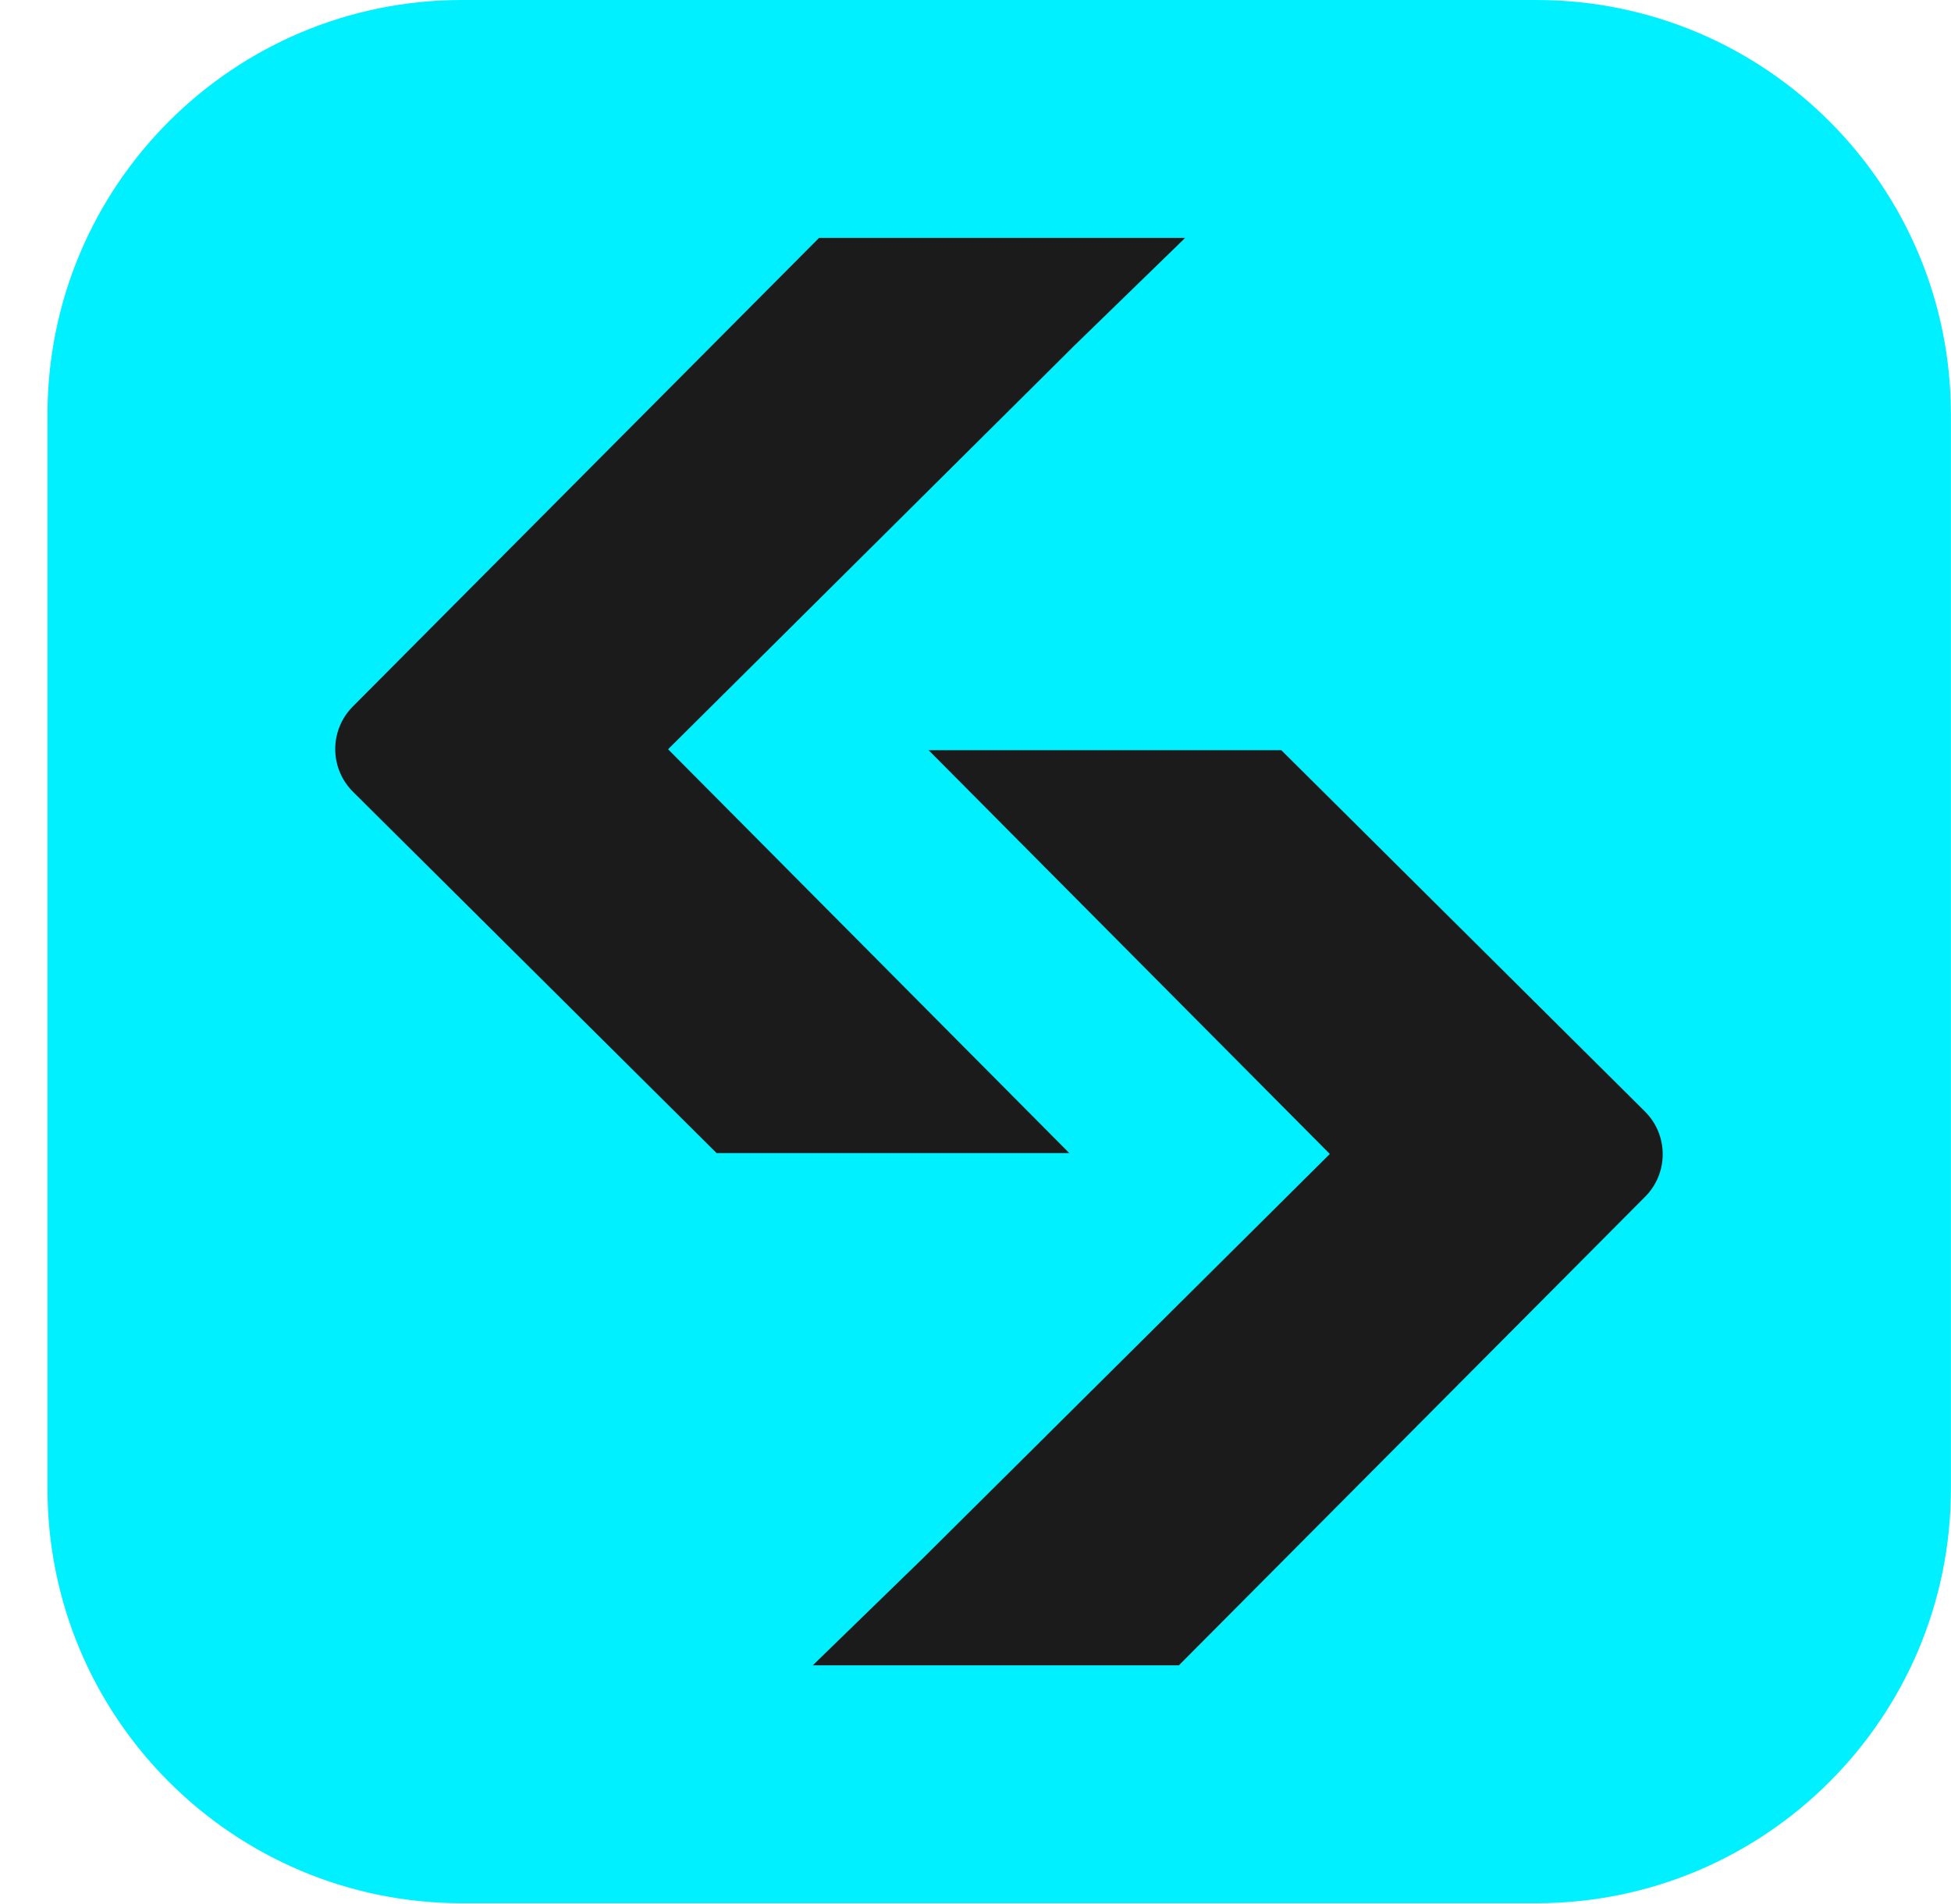
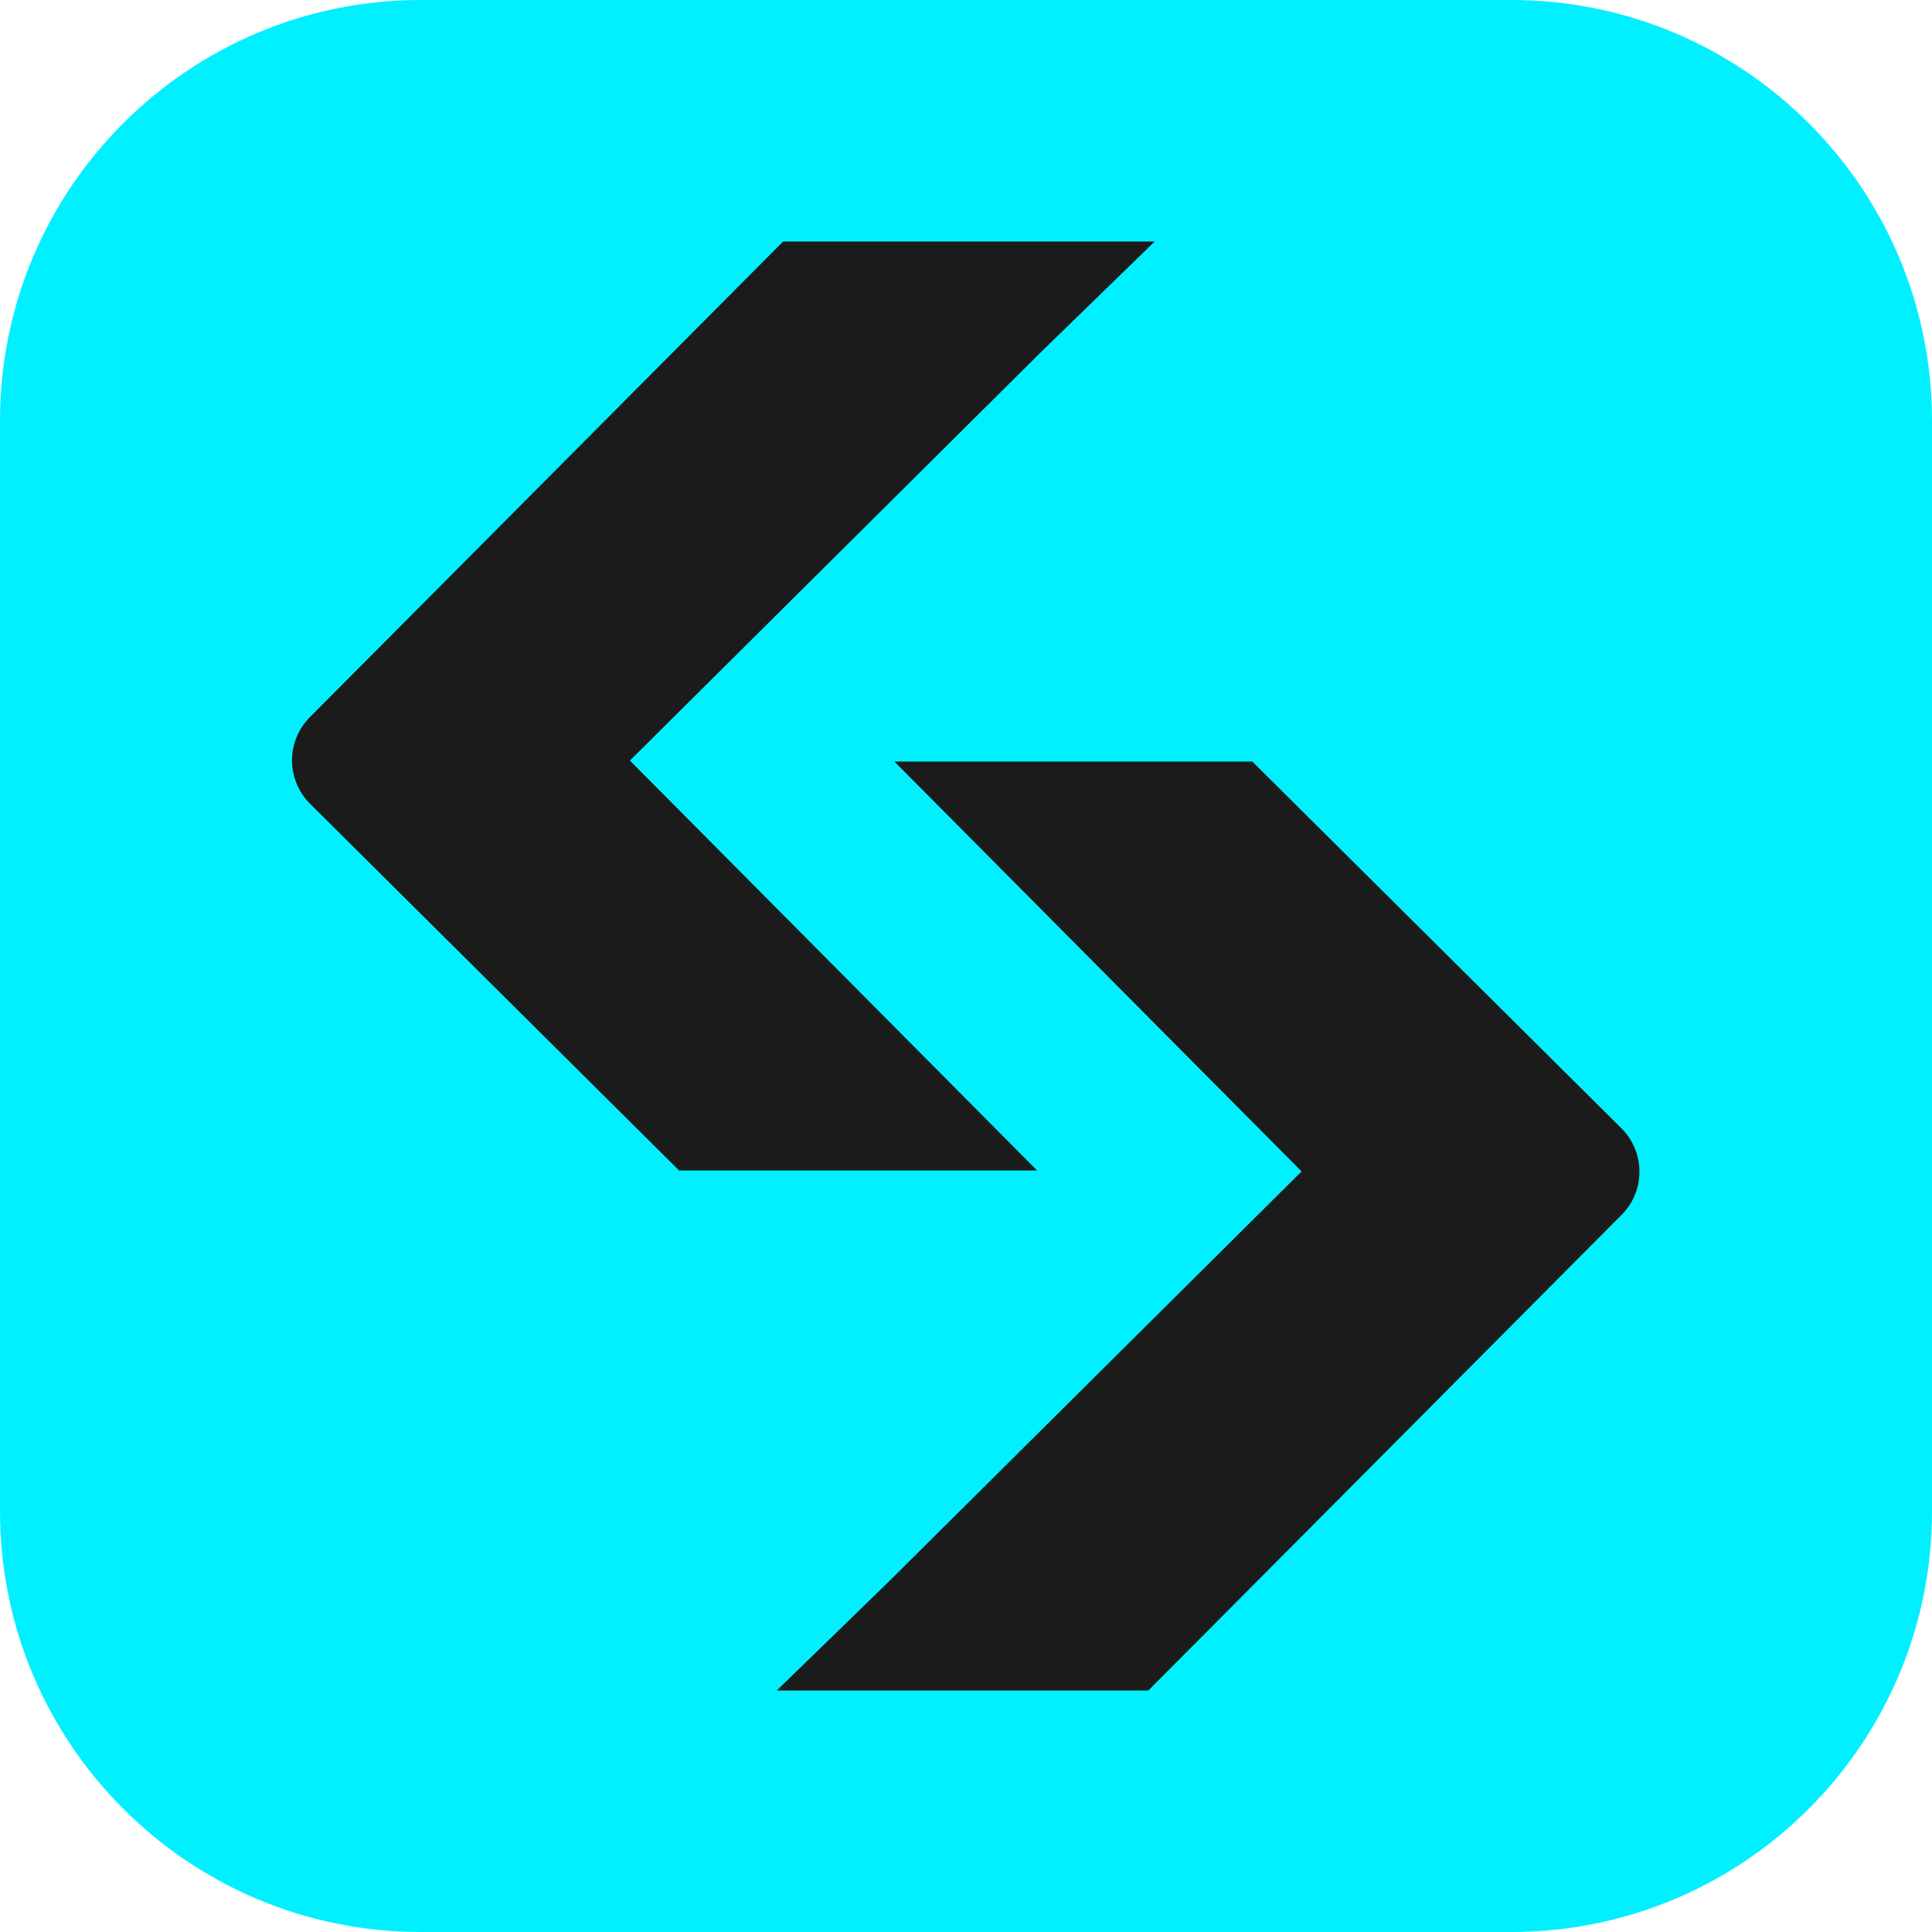
- <svg xmlns="http://www.w3.org/2000/svg" fill="none" viewBox="0 0 41 40">
-   <rect width="40" height="40" x=".998" fill="#00F0FF" rx="8.711" />
-   <path fill="#1B1B1B" d="M19.458 15.767h7.469l7.64 7.592c.497.493.5 1.297.005 1.793L24.774 35H17.08l2.326-2.261 8.54-8.486-8.432-8.487" />
-   <path fill="#1B1B1B" d="M22.528 24.234h-7.469l-7.64-7.592a1.267 1.267 0 0 1-.005-1.793L17.212 5h7.694L22.58 7.261l-8.54 8.486 8.431 8.487" />
+ <svg xmlns="http://www.w3.org/2000/svg" fill="none" viewBox="0 0 40 40">
+   <rect width="40" height="40" fill="#00f0ff" rx="8.711" />
+   <path fill="#1b1b1b" d="M18.46 15.767h7.468l7.64 7.592c.498.493.5 1.297.006 1.793L23.775 35h-7.693l2.326-2.261 8.54-8.486-8.432-8.487" />
+   <path fill="#1b1b1b" d="M21.53 24.234h-7.47l-7.64-7.592a1.267 1.267 0 0 1-.005-1.793L16.214 5h7.693l-2.326 2.261-8.54 8.486 8.432 8.487" />
</svg>
